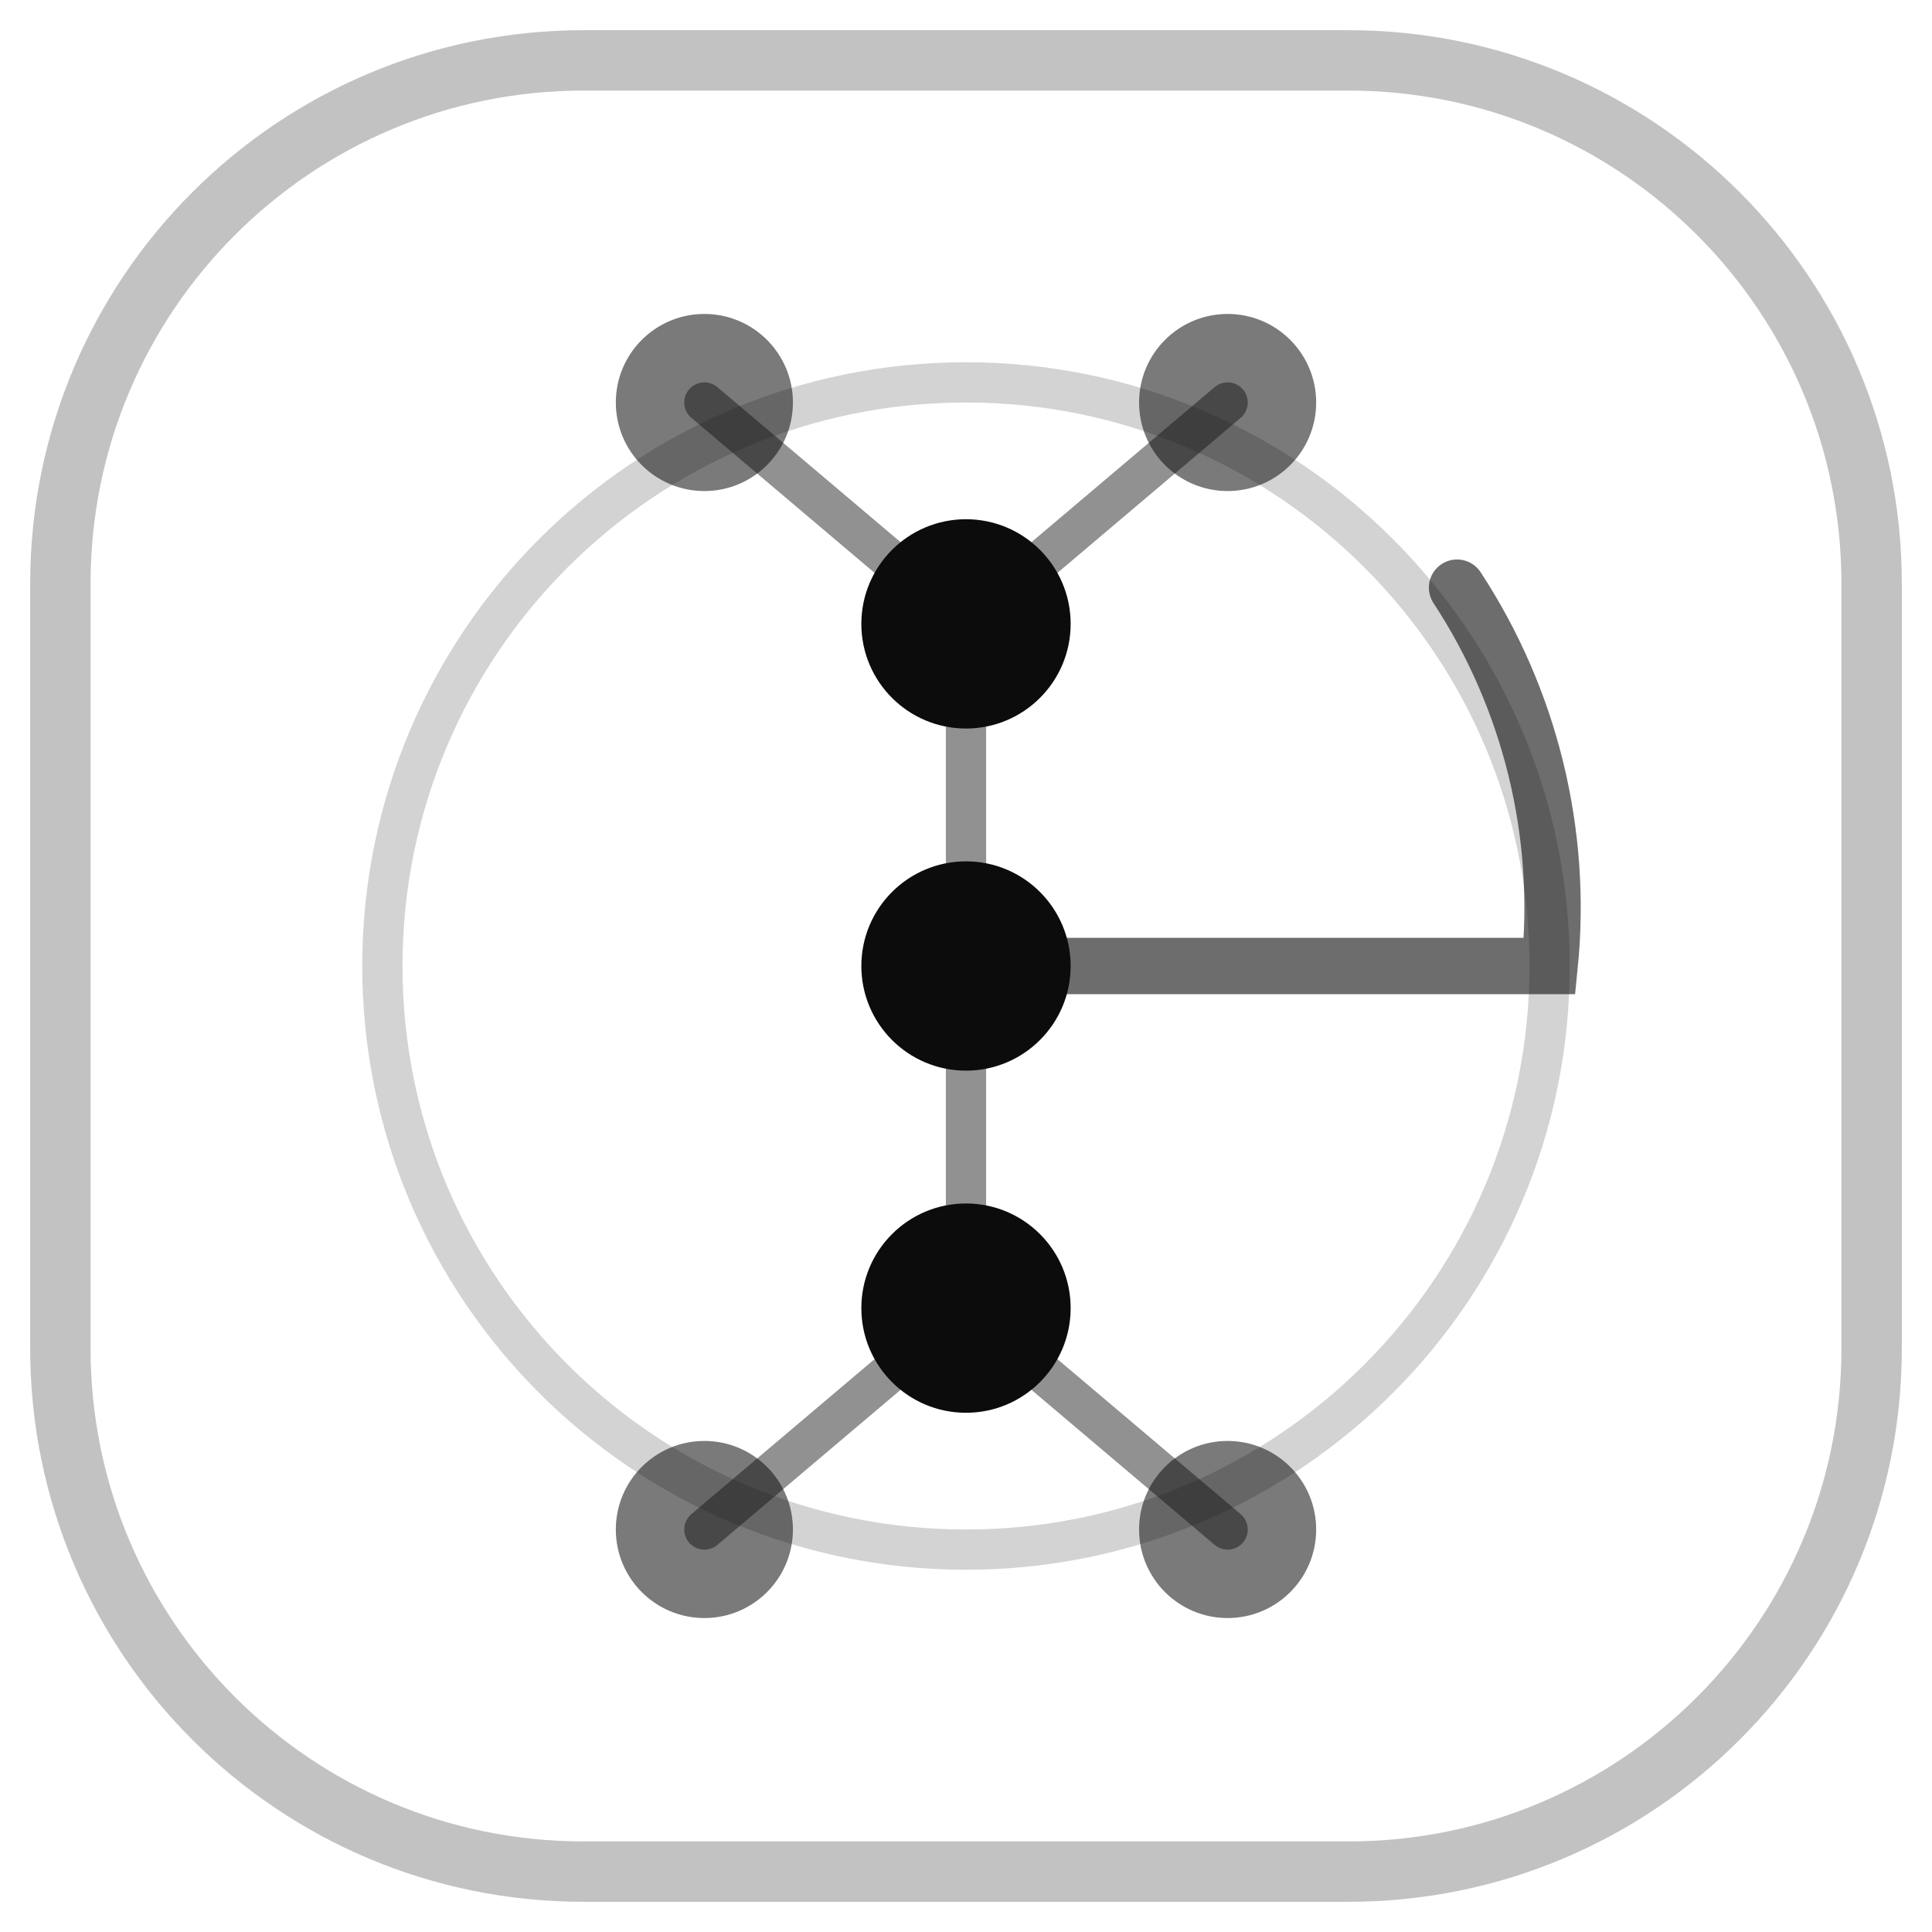
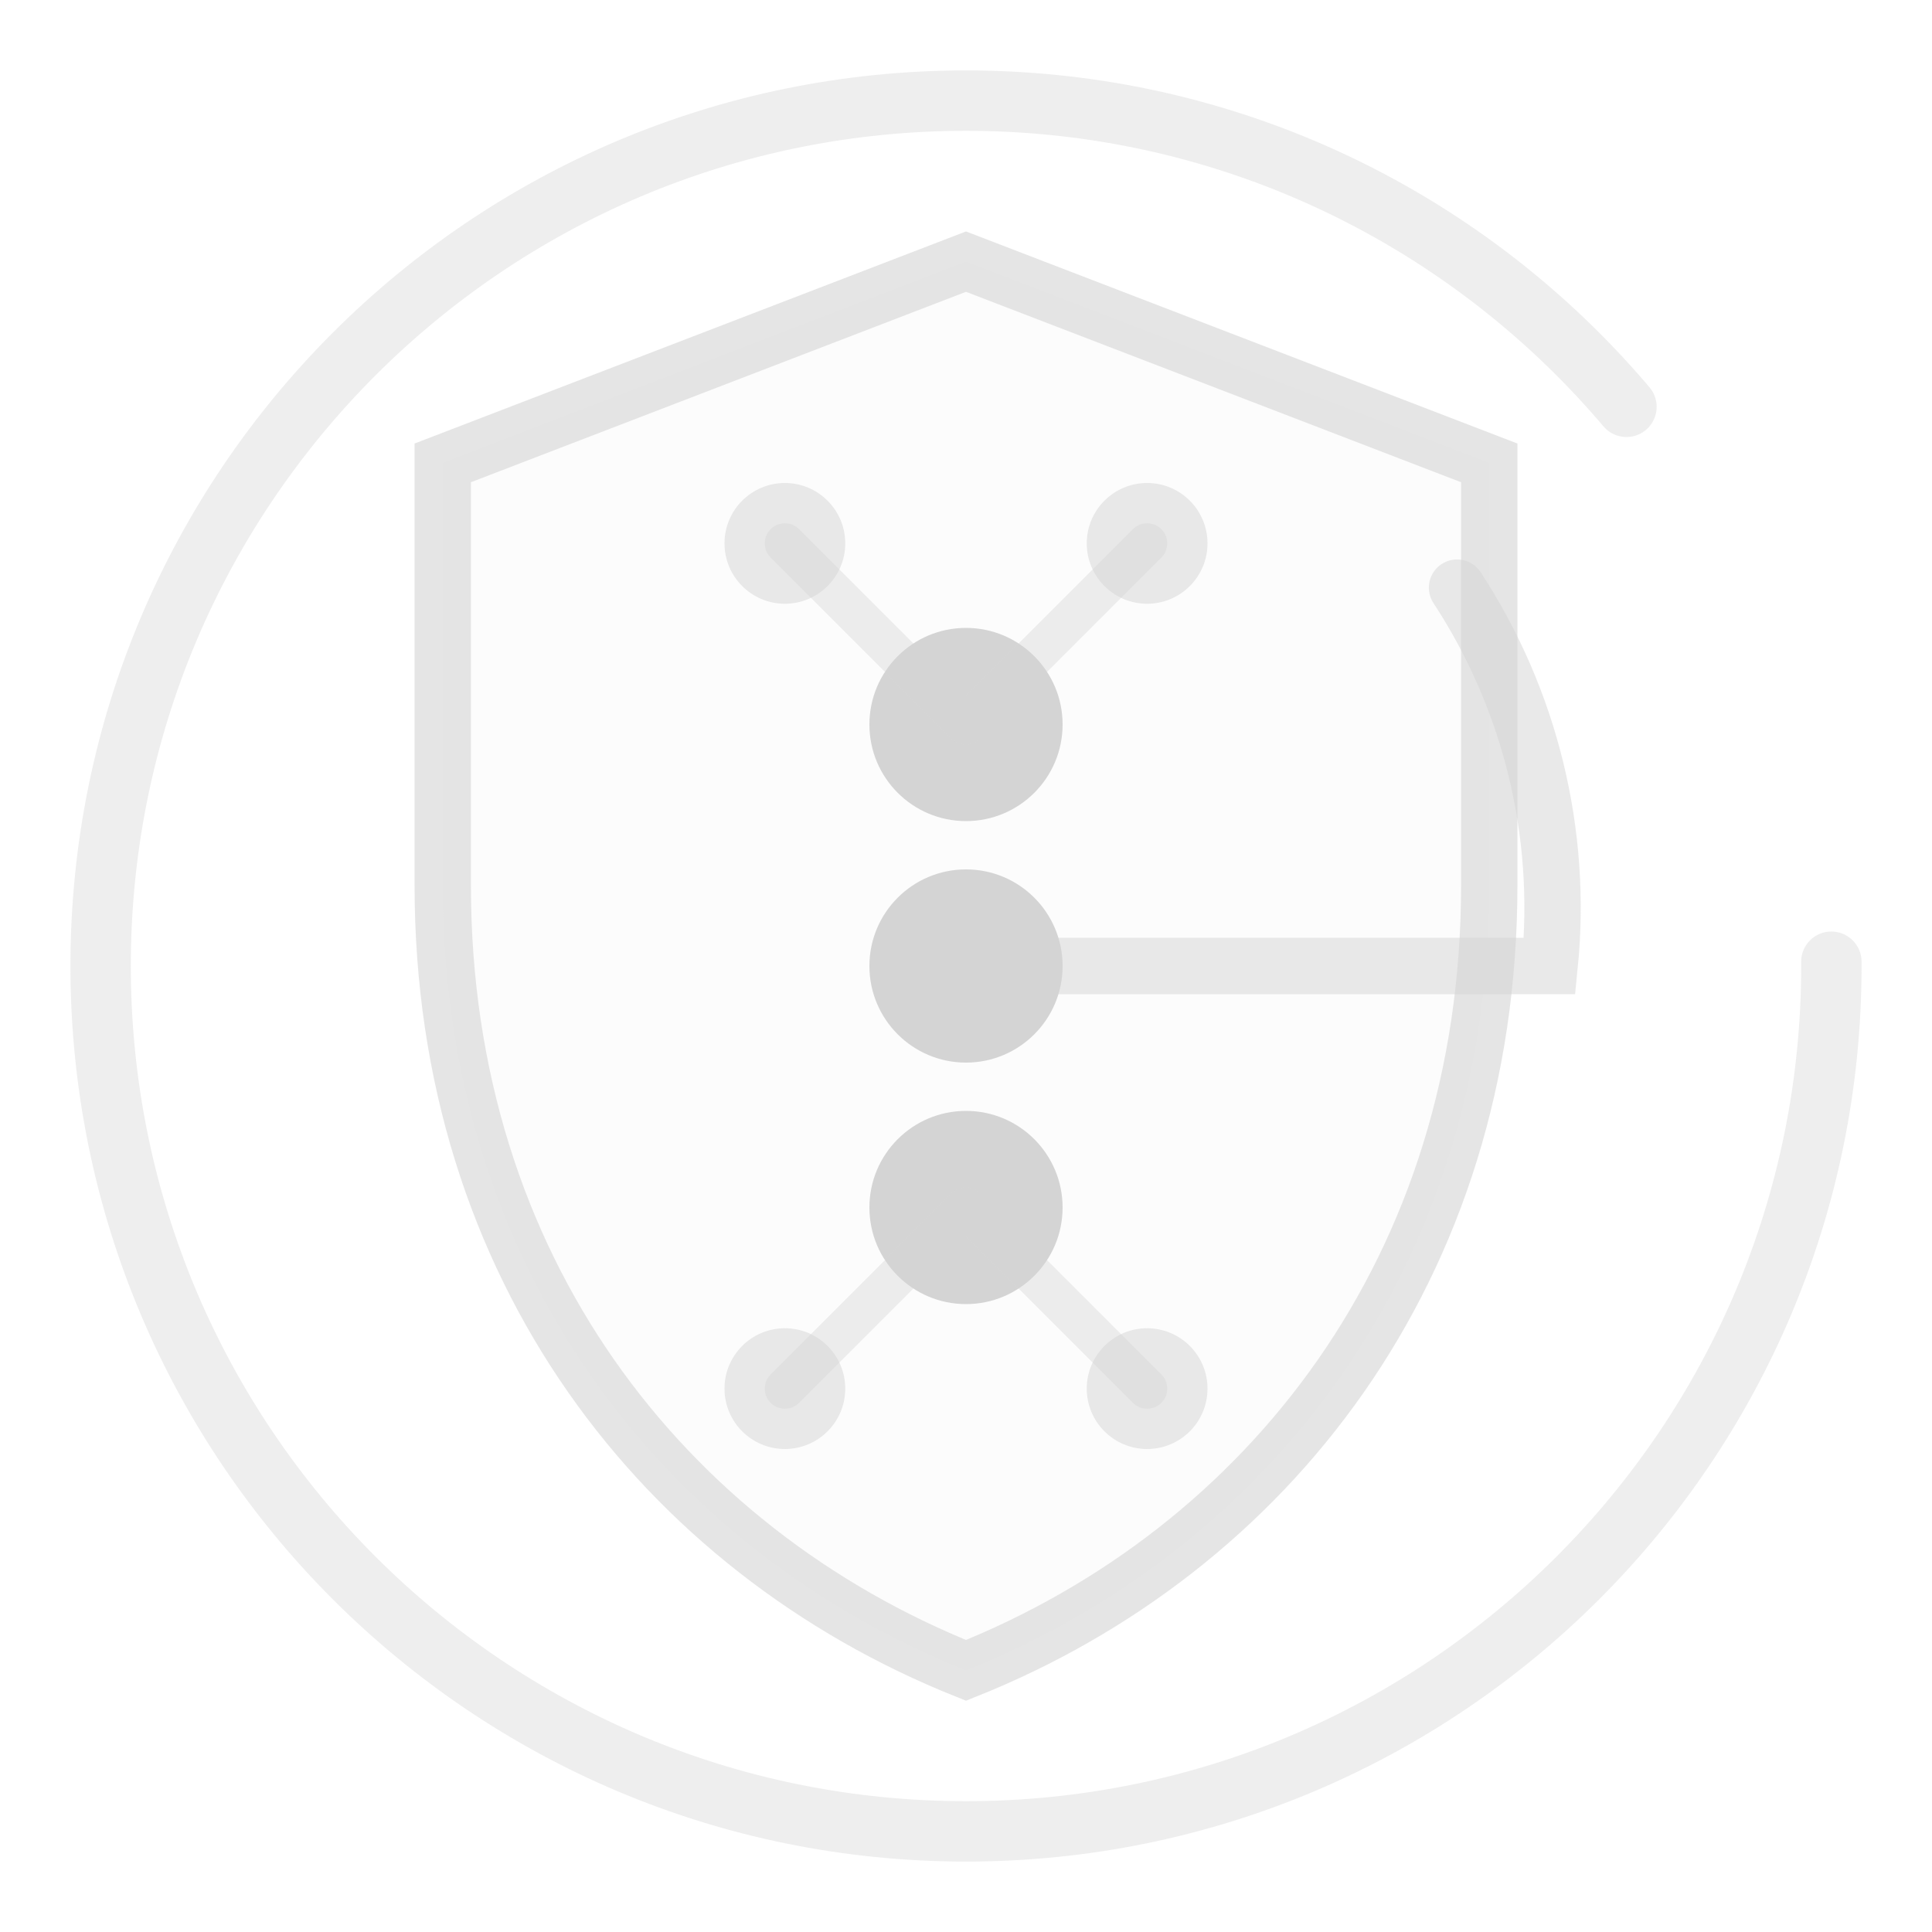
<svg xmlns="http://www.w3.org/2000/svg" viewBox="0 0 48 48" fill="none">
-   <rect x="1.5" y="1.5" width="45" height="45" rx="13" stroke="#0c0c0c" stroke-opacity="0.25" stroke-width="1.5" />
-   <path d="M24 24 L38.5 24 A14.5 14.5 0 0 0 36.2 14.6" stroke="#0c0c0c" stroke-width="1.4" stroke-linecap="round" stroke-opacity="0.6" />
-   <circle cx="24" cy="24" r="14.5" stroke="#0c0c0c" stroke-width="1" stroke-opacity="0.18" />
-   <path d="M17.5 10 L24 15.5 M30.5 10 L24 15.5 M17.5 38 L24 32.5 M30.5 38 L24 32.5 M24 15.5 L24 24 M24 24 L24 32.5" stroke="#0c0c0c" stroke-width="1" stroke-opacity="0.45" stroke-linecap="round" />
-   <circle cx="17.5" cy="10" r="2.2" fill="#0c0c0c" opacity="0.55" />
-   <circle cx="30.5" cy="10" r="2.2" fill="#0c0c0c" opacity="0.55" />
-   <circle cx="24" cy="15.5" r="2.6" fill="#0c0c0c" />
-   <circle cx="24" cy="24" r="2.6" fill="#0c0c0c" />
-   <circle cx="24" cy="32.5" r="2.6" fill="#0c0c0c" />
-   <circle cx="17.5" cy="38" r="2.2" fill="#0c0c0c" opacity="0.55" />
-   <circle cx="30.5" cy="38" r="2.2" fill="#0c0c0c" opacity="0.55" />
+   <circle cx="24" cy="24" r="21.5" stroke="#d4d4d4" stroke-width="1.5" stroke-opacity="0.4" stroke-dasharray="120 15" stroke-linecap="round" />
+   <path d="M24 6.5 L37 11.5 V22 C37 31.5 31.5 38.5 24 41.5 C16.5 38.5 11 31.5 11 22 V11.5 Z" stroke="#d4d4d4" stroke-width="1.4" stroke-opacity="0.6" fill="#d4d4d4" fill-opacity="0.08" />
+   <path d="M24 24 L38.5 24 A14.5 14.5 0 0 0 36.2 14.6" stroke="#d4d4d4" stroke-width="1.4" stroke-linecap="round" stroke-opacity="0.5" />
+   <circle cx="24" cy="18" r="2.4" fill="#d4d4d4" />
+   <circle cx="24" cy="24" r="2.4" fill="#d4d4d4" />
+   <circle cx="24" cy="30" r="2.4" fill="#d4d4d4" />
+   <circle cx="19.5" cy="13.5" r="1.5" fill="#d4d4d4" opacity="0.5" />
+   <circle cx="28.5" cy="13.5" r="1.5" fill="#d4d4d4" opacity="0.5" />
+   <circle cx="19.5" cy="34.5" r="1.5" fill="#d4d4d4" opacity="0.5" />
+   <circle cx="28.5" cy="34.5" r="1.5" fill="#d4d4d4" opacity="0.5" />
+   <path d="M19.5 13.5 L24 18 M28.5 13.5 L24 18 M19.5 34.5 L24 30 M28.5 34.5 L24 30" stroke="#d4d4d4" stroke-width="1" stroke-opacity="0.4" stroke-linecap="round" />
</svg>
